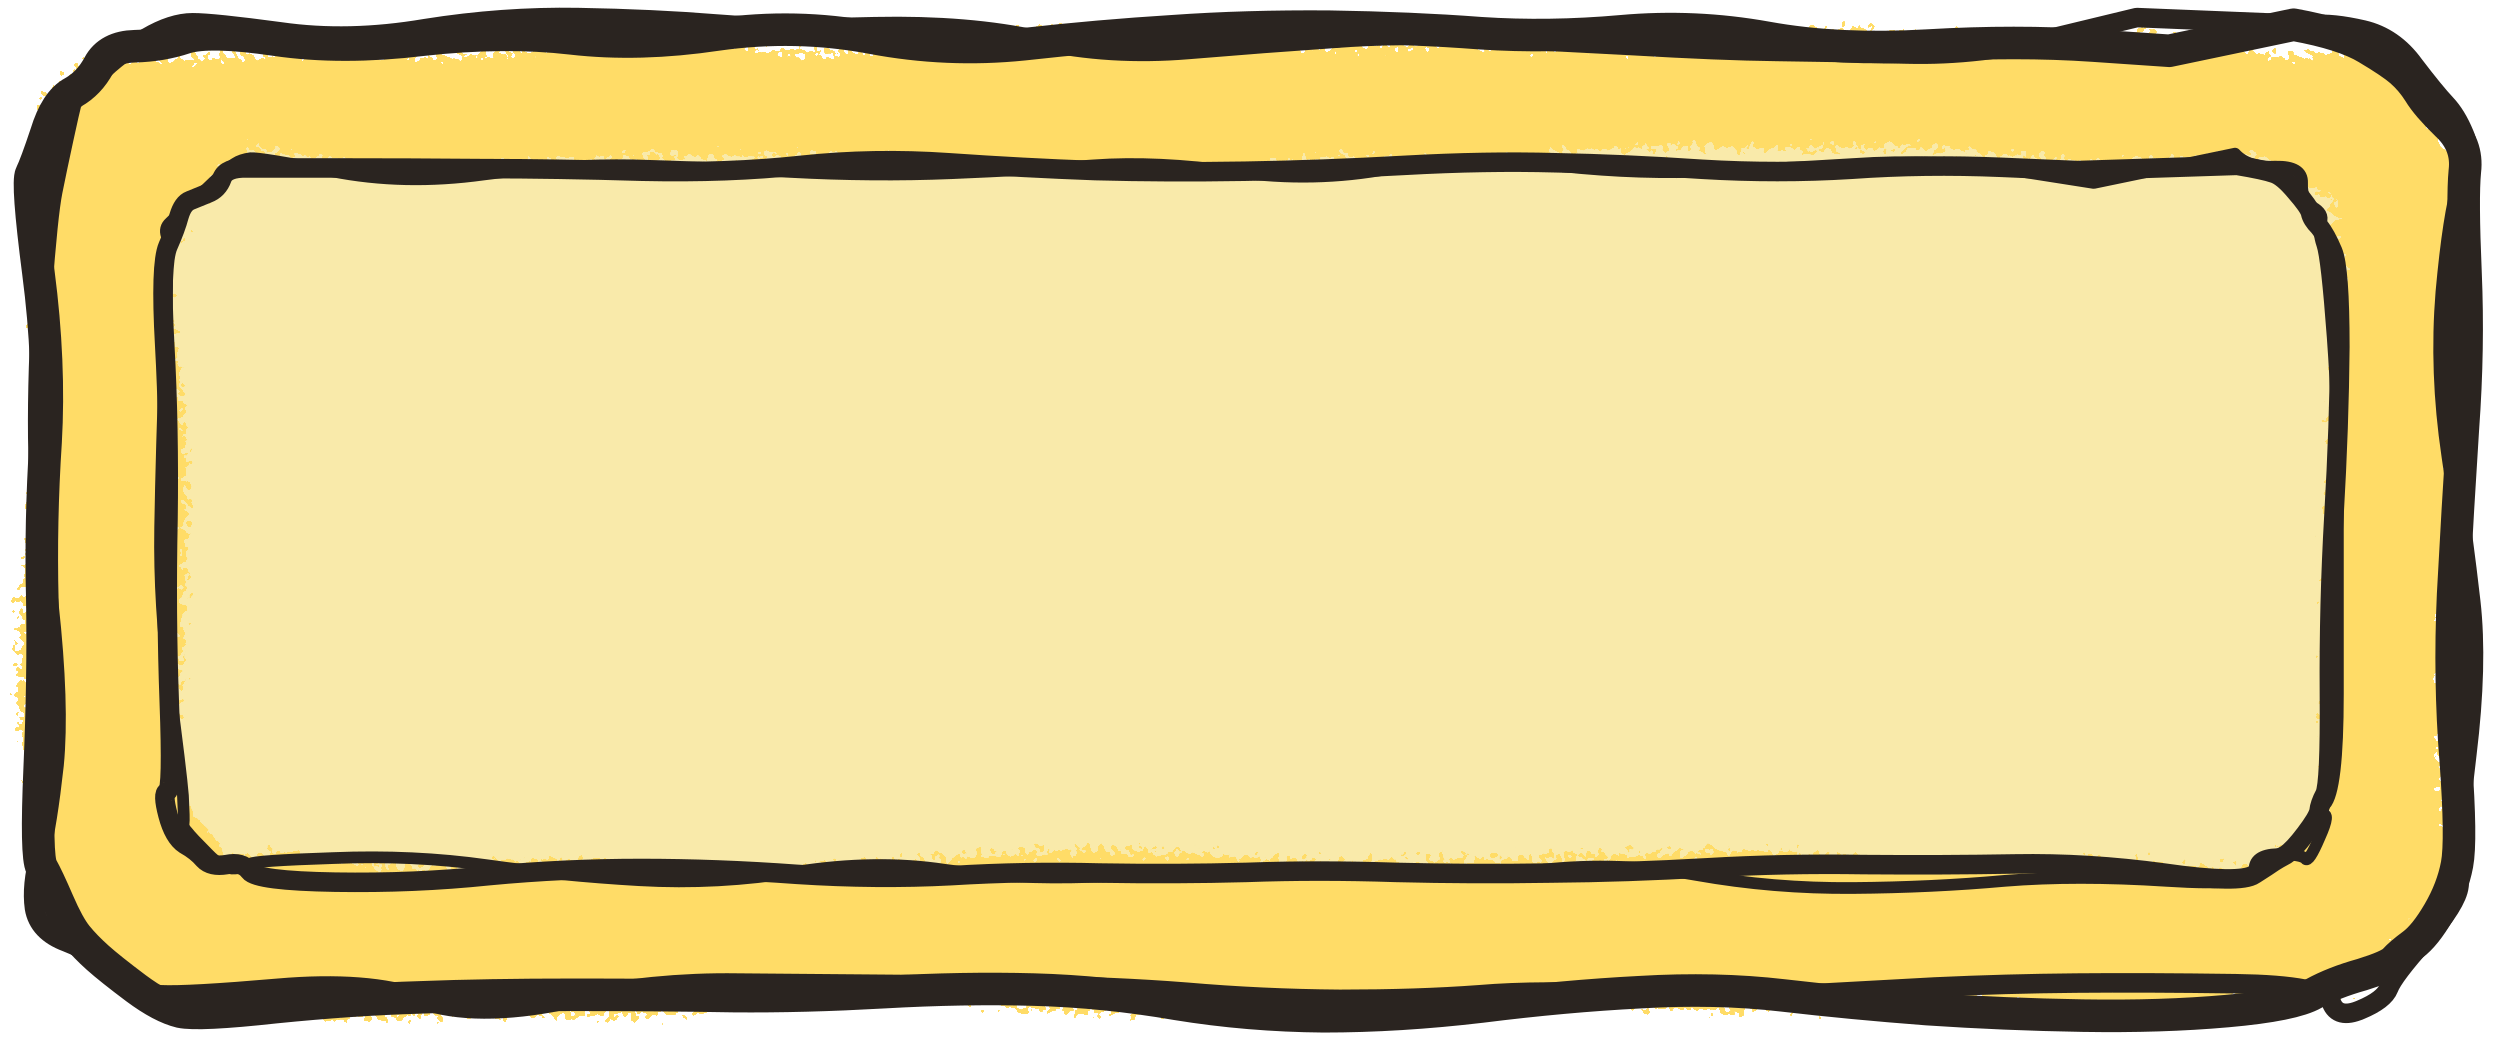
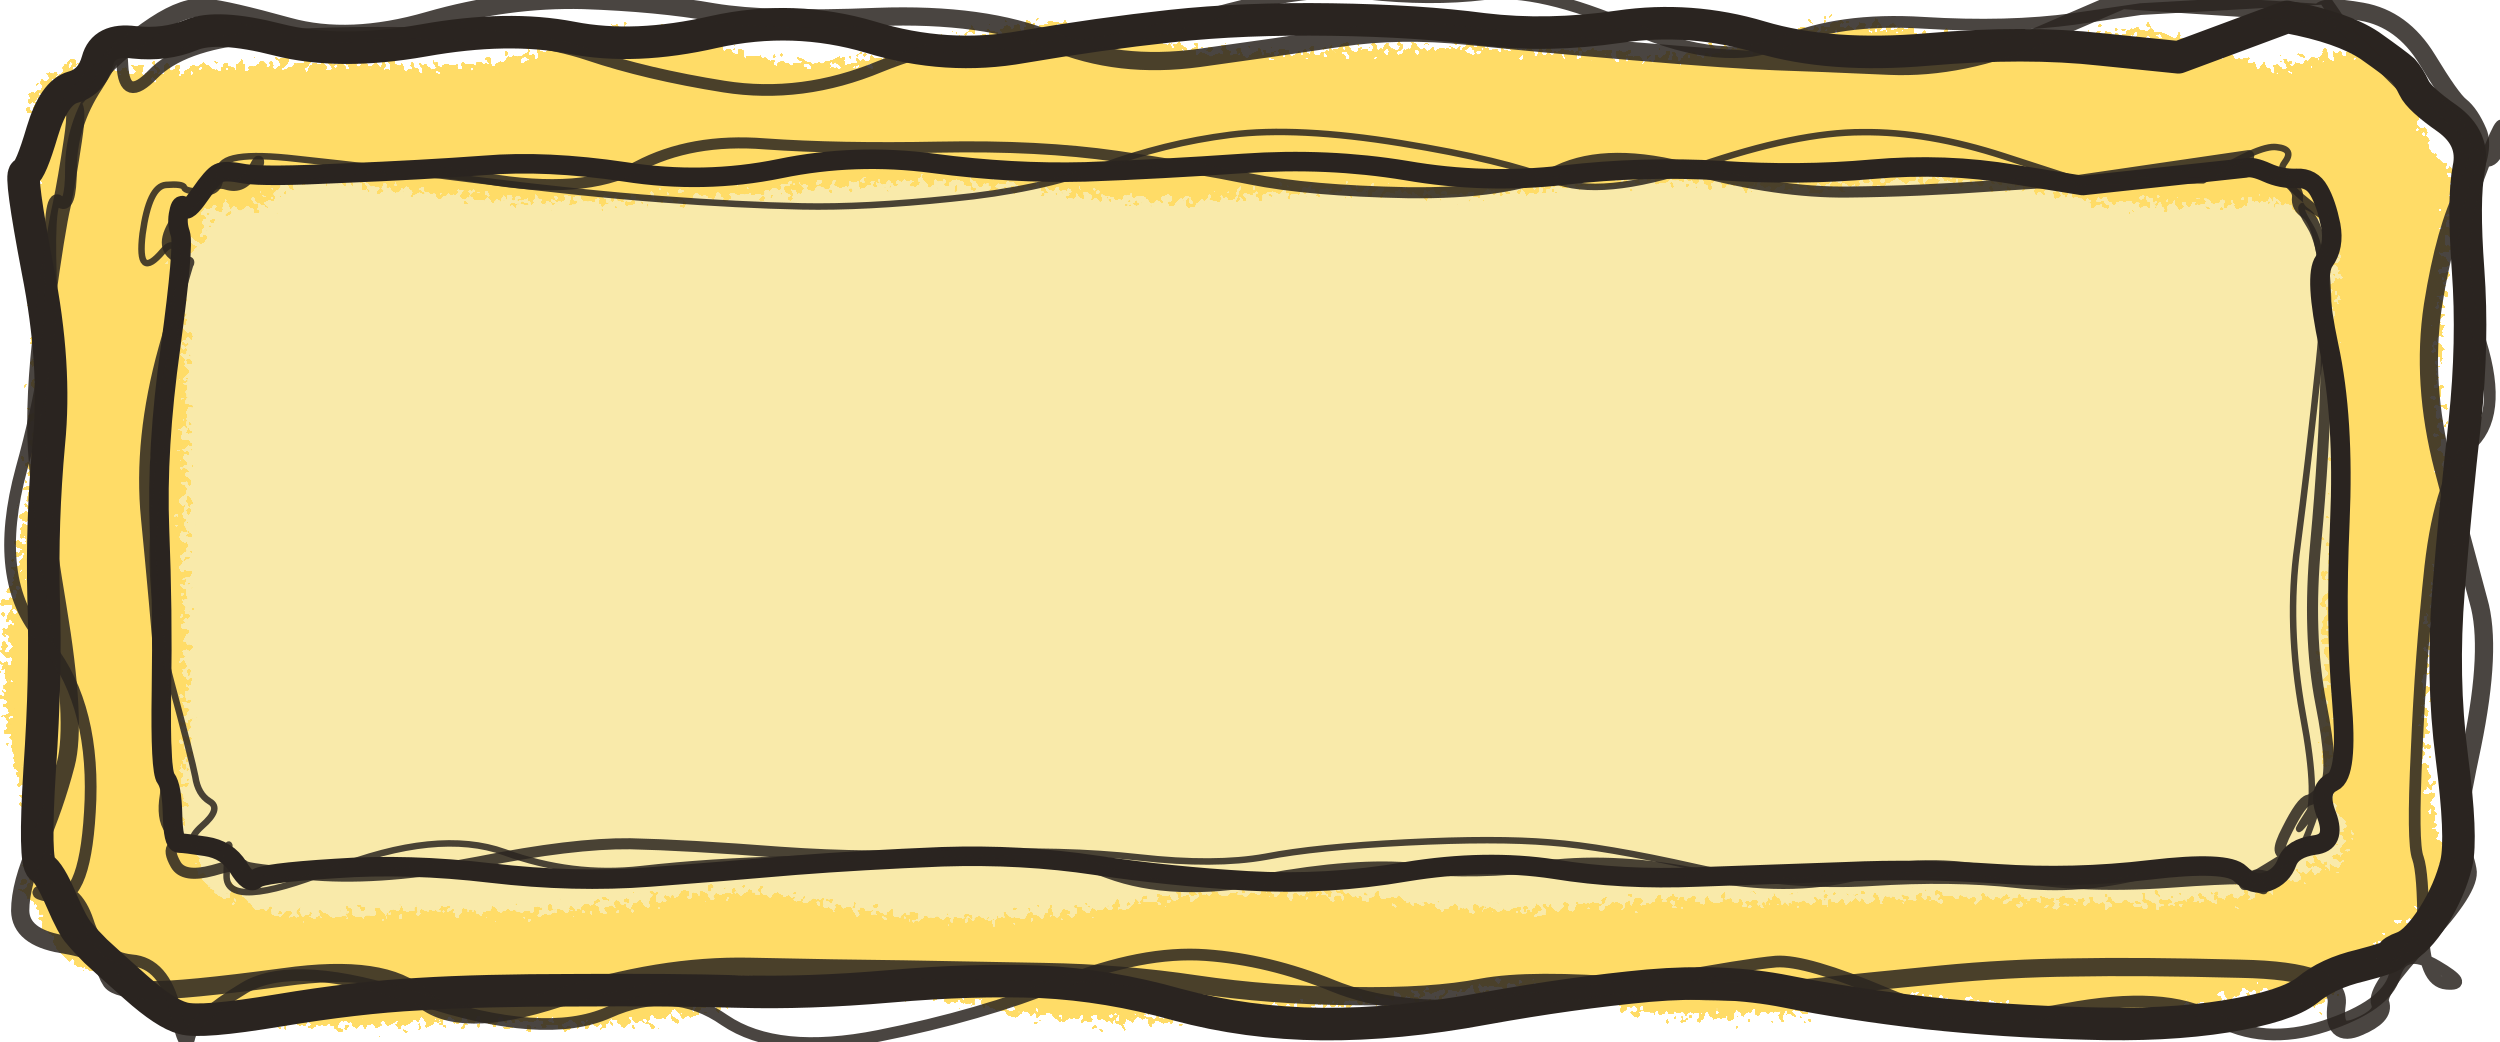
<svg xmlns="http://www.w3.org/2000/svg" viewBox="0 0 384 160" width="384" height="160">
  <defs>
    <filter id="crayon" x="-5%" y="-5%" width="110%" height="110%">
      <feTurbulence type="fractalNoise" baseFrequency="0.9" numOctaves="2" seed="3" result="n" />
      <feDisplacementMap in="SourceGraphic" in2="n" scale="5" />
      <feComponentTransfer>
        <feFuncA type="discrete" tableValues="0 .85 1 1" />
      </feComponentTransfer>
    </filter>
    <filter id="paper">
      <feTurbulence type="fractalNoise" baseFrequency="0.04" numOctaves="3" seed="9" />
      <feColorMatrix values="0 0 0 0 .55  0 0 0 0 .45  0 0 0 0 .3  0 0 0 .22 0" />
    </filter>
  </defs>
-   <path d="M353.4 8.4 Q360.9 6.9 364.7 7.5 Q368.5 8.0 370.8 10.3 Q373.0 12.6 374.4 16.6 Q375.8 20.7 377.4 22.5 Q378.9 24.4 379.4 25.8 Q379.8 27.3 378.7 42.2 Q377.6 57.1 378.5 68.4 Q379.5 79.7 377.9 91.9 Q376.4 104.1 377.0 116.0 Q377.6 127.8 378.6 132.4 Q379.7 137.1 377.3 138.6 Q375.0 140.2 372.5 143.3 Q369.9 146.5 367.0 148.1 Q364.0 149.8 361.7 152.2 Q359.4 154.5 357.9 152.9 Q356.3 151.2 342.6 153.6 Q328.8 156.0 316.8 154.3 Q304.9 152.6 294.9 153.4 Q284.9 154.2 272.4 154.8 Q259.8 155.5 249.7 153.3 Q239.5 151.2 227.9 152.2 Q216.4 153.3 204.2 153.9 Q192.0 154.4 180.8 155.1 Q169.7 155.7 156.8 154.0 Q143.9 152.2 132.4 152.2 Q120.9 152.2 111.0 154.1 Q101.1 156.1 88.3 155.6 Q75.5 155.1 65.2 155.6 Q54.8 156.1 43.2 155.3 Q31.6 154.5 28.5 153.3 Q25.5 152.2 22.0 150.8 Q18.5 149.5 15.5 147.9 Q12.5 146.3 10.8 142.7 Q9.2 139.1 7.8 137.7 Q6.5 136.2 7.4 133.7 Q8.4 131.2 6.2 117.8 Q4.0 104.4 5.7 91.0 Q7.5 77.6 7.8 65.0 Q8.1 52.4 7.5 41.4 Q7.0 30.4 8.2 26.7 Q9.5 23.0 8.8 19.6 Q8.1 16.2 9.9 14.1 Q11.7 12.0 15.1 10.0 Q18.5 7.9 20.2 8.4 Q21.9 8.9 24.7 8.8 Q27.5 8.6 39.6 8.1 Q51.8 7.5 64.7 8.1 Q77.6 8.6 89.3 5.9 Q101.0 3.2 112.5 5.9 Q124.1 8.7 135.7 7.4 Q147.4 6.1 156.8 4.7 Q166.3 3.2 178.4 5.3 Q190.5 7.3 201.8 6.8 Q213.2 6.4 226.4 6.4 Q239.7 6.4 251.2 7.1 Q262.7 7.7 274.3 5.4 Q285.9 3.2 297.3 4.8 Q308.6 6.4 320.7 5.5 L332.7 4.6Z" fill="#ffd95a" stroke="none" opacity="0.92" transform="translate(-2.1 0.4)" filter="url(#crayon)" />
-   <path d="M352.3 3.8 Q360.0 5.2 363.6 7.4 Q367.3 9.6 368.8 10.9 Q370.4 12.3 371.6 14.2 Q372.8 16.2 375.9 19.2 Q379.1 22.2 378.6 26.3 Q378.2 30.3 378.7 41.9 Q379.2 53.4 378.3 65.8 Q377.5 78.2 376.8 91.3 Q376.2 104.4 377.2 116.8 Q378.1 129.1 377.4 132.8 Q376.7 136.5 374.6 140.1 Q372.5 143.7 370.6 145.1 Q368.7 146.5 367.8 147.5 Q367.0 148.4 362.8 149.7 Q358.5 150.9 355.4 152.6 Q352.3 154.4 342.1 155.3 Q332.0 156.2 319.9 156.0 Q307.9 155.8 296.0 155.0 Q284.2 154.1 273.9 152.9 Q263.6 151.7 251.9 152.4 Q240.3 153.0 227.6 154.6 Q214.9 156.1 203.3 156.1 Q191.7 156.0 180.7 154.2 Q169.7 152.3 158.8 152.0 Q148.0 151.7 135.7 152.4 Q123.5 153.1 112.6 153.0 Q101.7 152.8 88.2 152.8 Q74.8 152.8 64.5 153.2 Q54.2 153.5 42.3 154.7 Q30.5 156.0 27.7 155.4 Q24.8 154.7 20.9 151.8 Q16.9 148.8 15.0 147.1 Q13.1 145.4 11.8 143.8 Q10.5 142.2 8.9 138.5 Q7.3 134.8 6.4 133.2 Q5.5 131.6 6.1 117.9 Q6.7 104.2 6.5 92.1 Q6.2 80.1 7.0 67.9 Q7.7 55.7 5.9 41.9 Q4.1 28.0 4.8 26.7 Q5.5 25.3 7.1 20.5 Q8.6 15.6 11.2 14.2 Q13.7 12.8 15.2 10.0 Q16.7 7.2 20.7 7.1 Q24.8 7.0 28.4 5.8 Q32.1 4.6 42.3 6.1 Q52.5 7.6 64.9 6.1 Q77.4 4.7 87.8 5.9 Q98.2 7.1 110.2 5.3 Q122.2 3.6 133.9 5.8 Q145.5 8.0 157.2 6.8 Q168.8 5.5 180.1 4.8 Q191.4 4.0 204.2 4.1 Q216.9 4.3 227.4 5.1 Q237.9 5.8 249.1 4.8 Q260.3 3.8 271.4 5.8 Q282.4 7.8 296.1 7.0 Q309.8 6.2 321.5 7.0 L333.2 7.8Z" fill="none" stroke="#2a2420" stroke-width="5.0" stroke-linecap="round" stroke-linejoin="round" opacity="1" />
-   <path d="M355.3 3.8 Q358.2 3.5 363.0 4.6 Q367.7 5.7 370.8 10.0 Q374.0 14.2 375.7 16.0 Q377.3 17.7 378.5 20.6 Q379.7 23.4 378.2 28.1 Q376.7 32.8 375.6 44.9 Q374.6 57.1 376.5 69.9 Q378.4 82.7 379.5 92.4 Q380.6 102.0 378.9 115.9 Q377.2 129.9 377.5 131.6 Q377.9 133.3 377.7 136.1 Q377.4 138.8 372.5 144.4 Q367.6 149.9 366.9 151.8 Q366.2 153.6 362.6 155.1 Q359.1 156.6 358.1 154.0 Q357.1 151.3 343.4 151.1 Q329.6 150.9 318.9 151.0 Q308.1 151.1 297.2 151.6 Q286.4 152.2 275.3 152.8 Q264.3 153.4 250.5 152.7 Q236.6 152.0 227.2 152.8 Q217.8 153.5 205.8 153.5 Q193.7 153.4 182.2 152.4 Q170.7 151.5 159.0 151.4 Q147.3 151.3 136.7 151.2 Q126.1 151.1 113.3 151.0 Q100.5 150.8 86.7 153.6 Q73.0 156.4 64.7 153.5 Q56.5 150.6 42.7 151.8 Q28.8 153.0 24.7 152.8 Q20.6 152.5 18.8 151.3 Q17.1 150.1 15.8 148.3 Q14.5 146.4 10.2 144.7 Q5.9 143.1 5.3 139.5 Q4.8 136.0 6.1 131.3 Q7.3 126.6 8.3 117.5 Q9.2 108.3 7.5 92.8 Q5.9 77.3 5.8 67.2 Q5.7 57.0 6.5 44.9 Q7.4 32.9 8.1 29.4 Q8.8 25.9 9.8 21.3 Q10.8 16.7 11.0 16.0 Q11.1 15.3 14.9 11.6 Q18.6 8.0 22.5 5.8 Q26.4 3.5 29.6 3.5 Q32.7 3.5 43.1 4.9 Q53.5 6.4 65.3 4.4 Q77.2 2.5 88.8 2.7 Q100.4 2.9 110.2 3.7 Q120.1 4.5 134.4 4.1 Q148.8 3.8 159.6 6.2 Q170.5 8.6 182.5 7.6 Q194.5 6.6 204.8 5.9 Q215.1 5.1 226.1 5.7 Q237.0 6.3 250.7 7.0 Q264.3 7.8 272.9 7.9 Q281.5 8.0 292.9 8.3 Q304.2 8.6 316.2 5.6 L328.2 2.7Z" fill="none" stroke="#2a2420" stroke-width="3.0" stroke-linecap="round" stroke-linejoin="round" opacity="1" />
-   <path d="M344.1 25.6 Q345.9 25.0 349.1 27.3 Q352.3 29.7 354.1 30.9 Q355.9 32.1 356.9 31.6 Q358.0 31.1 357.5 34.8 Q357.1 38.5 358.4 40.2 Q359.6 41.9 358.4 53.5 Q357.3 65.0 356.9 78.7 Q356.5 92.4 356.4 106.1 Q356.3 119.9 356.3 121.5 Q356.4 123.1 355.9 126.1 Q355.5 129.1 355.7 130.0 Q355.9 130.9 353.8 130.9 Q351.7 130.8 350.4 132.3 Q349.1 133.8 345.8 134.7 Q342.5 135.6 331.8 134.6 Q321.0 133.5 308.4 134.2 Q295.9 134.9 284.0 133.7 Q272.2 132.4 262.1 132.5 Q252.1 132.6 240.1 133.2 Q228.0 133.7 215.8 134.0 Q203.5 134.3 192.3 133.4 Q181.0 132.5 169.7 132.3 Q158.5 132.1 146.6 133.3 Q134.7 134.5 122.0 135.2 Q109.4 135.9 98.5 134.6 Q87.7 133.3 76.4 134.3 Q65.1 135.4 51.7 133.9 Q38.2 132.4 37.3 133.2 Q36.3 134.1 35.2 134.2 Q34.1 134.2 32.9 131.7 Q31.8 129.2 30.1 128.1 Q28.4 127.0 27.7 124.6 Q27.1 122.2 26.2 121.2 Q25.3 120.2 26.5 107.8 Q27.7 95.3 27.8 81.2 Q28.0 67.2 26.1 54.7 Q24.3 42.1 25.6 39.2 Q27.0 36.3 27.6 34.6 Q28.2 32.9 29.6 32.5 Q31.0 32.1 32.2 30.2 Q33.4 28.2 35.6 26.6 Q37.7 25.1 38.9 24.9 Q40.1 24.8 51.2 26.5 Q62.3 28.2 74.3 27.2 Q86.3 26.2 97.8 26.0 Q109.3 25.7 122.1 25.8 Q134.8 25.8 145.8 26.6 Q156.9 27.3 168.7 27.7 Q180.5 28.2 192.3 27.0 Q204.1 25.8 215.1 26.2 Q226.2 26.6 239.3 25.3 Q252.3 24.1 263.6 24.4 Q274.9 24.6 285.8 24.4 Q296.8 24.2 309.1 25.6 L321.5 27.0Z" fill="#f8ebb0" stroke="none" opacity="0.92" transform="translate(0.8 -1.7)" filter="url(#crayon)" />
-   <path d="M343.6 25.4 Q347.8 26.1 349.2 26.6 Q350.6 27.0 352.6 29.4 Q354.7 31.8 354.9 32.7 Q355.1 33.7 356.2 34.8 Q357.2 36.0 358.3 38.6 Q359.4 41.2 359.4 53.3 Q359.3 65.4 358.5 79.1 Q357.7 92.9 357.8 106.6 Q357.9 120.4 357.1 122.0 Q356.3 123.5 356.2 124.6 Q356.0 125.6 354.1 128.1 Q352.3 130.5 351.1 131.3 Q349.8 132.0 349.2 132.4 Q348.5 132.9 346.3 134.3 Q344.2 135.8 332.4 134.1 Q320.7 132.5 309.5 132.7 Q298.4 132.9 286.3 132.8 Q274.1 132.6 262.1 133.3 Q250.0 134.0 238.2 134.1 Q226.3 134.3 214.4 134.0 Q202.4 133.6 191.5 134.0 Q180.5 134.3 169.0 134.1 Q157.5 133.8 146.1 134.5 Q134.7 135.1 122.4 134.3 Q110.1 133.4 98.4 133.4 Q86.7 133.4 75.1 134.5 Q63.6 135.7 51.5 135.5 Q39.4 135.3 38.3 133.8 Q37.2 132.3 34.8 132.8 Q32.4 133.2 31.3 132.0 Q30.2 130.7 28.4 129.7 Q26.7 128.6 25.8 125.2 Q24.9 121.8 25.7 121.6 Q26.5 121.3 26.0 107.8 Q25.5 94.3 25.8 79.9 Q26.0 65.5 25.3 53.0 Q24.6 40.6 25.8 37.8 Q27.0 35.1 27.5 33.2 Q28.1 31.2 29.2 30.8 Q30.4 30.3 31.9 29.7 Q33.5 29.1 34.1 27.4 Q34.7 25.7 38.0 25.8 Q41.4 25.8 52.1 25.8 Q62.9 25.8 74.2 25.9 Q85.4 25.9 98.6 26.3 Q111.9 26.6 123.0 25.4 Q134.2 24.2 145.7 25.0 Q157.2 25.8 168.2 26.2 Q179.2 26.5 191.2 26.3 Q203.1 26.1 215.7 25.4 Q228.3 24.7 238.9 25.0 Q249.6 25.2 261.4 26.0 Q273.1 26.7 284.4 26.0 Q295.6 25.2 307.4 25.7 L319.1 26.2Z" fill="none" stroke="#2a2420" stroke-width="3.0" stroke-linecap="round" stroke-linejoin="round" opacity="1" />
-   <path d="M343.3 23.6 Q345.3 25.8 349.5 25.6 Q353.7 25.5 353.6 28.1 Q353.5 30.8 355.2 31.8 Q357.0 32.8 356.5 34.1 Q356.0 35.5 356.7 37.6 Q357.4 39.6 358.3 51.8 Q359.2 64.0 359.1 77.8 Q359.1 91.7 359.1 106.6 Q359.1 121.5 357.1 123.6 Q355.1 125.8 356.6 125.2 Q358.1 124.6 356.3 128.6 Q354.6 132.6 354.1 131.9 Q353.5 131.2 349.8 131.2 Q346.1 131.3 346.3 133.8 Q346.6 136.2 332.8 135.3 Q318.9 134.4 307.9 135.3 Q296.8 136.3 284.6 136.4 Q272.4 136.5 260.6 134.4 Q248.7 132.3 236.9 133.6 Q225.1 135.0 213.2 134.2 Q201.2 133.4 190.2 133.9 Q179.1 134.3 167.4 134.7 Q155.6 135.1 145.1 133.6 Q134.6 132.0 122.4 133.9 Q110.3 135.9 98.2 135.2 Q86.1 134.5 74.8 132.9 Q63.5 131.3 51.2 131.8 Q38.9 132.2 38.4 132.7 Q37.8 133.3 36.1 133.4 Q34.3 133.6 31.9 131.1 Q29.4 128.6 28.8 127.8 Q28.1 127.1 28.2 126.5 Q28.3 125.9 28.1 122.2 Q27.8 118.5 26.1 105.7 Q24.4 93.0 24.6 81.0 Q24.8 69.0 25.4 53.2 Q25.9 37.3 25.6 36.2 Q25.2 35.0 26.1 34.2 Q26.9 33.4 27.6 32.8 Q28.3 32.3 31.7 29.0 Q35.1 25.7 36.1 25.1 Q37.0 24.5 38.5 24.3 Q39.9 24.2 51.0 26.3 Q62.1 28.5 74.3 26.8 Q86.5 25.2 97.4 25.4 Q108.4 25.7 121.3 26.4 Q134.1 27.1 146.2 26.6 Q158.3 26.1 168.0 25.4 Q177.7 24.7 189.7 26.4 Q201.8 28.1 213.4 25.9 Q225.0 23.7 237.1 25.2 Q249.1 26.7 260.4 26.4 Q271.7 26.0 284.6 25.2 Q297.5 24.3 309.5 26.2 L321.6 28.1Z" fill="none" stroke="#2a2420" stroke-width="1.8" stroke-linecap="round" stroke-linejoin="round" opacity="1" />
+   <path d="M353.1 9.8 Q361.3 7.0 365.7 7.1 Q370.0 7.2 372.1 9.8 Q374.2 12.3 375.3 17.3 Q376.4 22.3 378.2 23.5 Q380.0 24.8 380.4 25.2 Q380.8 25.6 379.1 42.0 Q377.3 58.3 378.8 68.9 Q380.3 79.5 377.9 91.6 Q375.5 103.6 376.4 115.0 Q377.4 126.5 379.3 132.0 Q381.2 137.6 378.1 138.3 Q375.1 139.1 372.2 142.6 Q369.3 146.2 366.0 147.7 Q362.7 149.3 360.9 152.3 Q359.0 155.4 358.4 152.4 Q357.8 149.5 342.6 153.4 Q327.5 157.3 315.4 154.5 Q303.2 151.8 294.2 153.0 Q285.2 154.3 272.0 155.3 Q258.8 156.3 249.5 152.9 Q240.2 149.4 228.7 151.2 Q217.1 152.9 204.5 153.8 Q191.9 154.7 181.1 155.7 Q170.2 156.8 156.5 154.0 Q142.8 151.1 131.3 151.1 Q119.9 151.1 111.0 154.2 Q102.1 157.3 88.6 156.5 Q75.0 155.7 65.4 156.5 Q55.8 157.3 44.2 156.0 Q32.5 154.8 29.5 153.2 Q26.5 151.6 22.7 150.1 Q18.9 148.7 15.5 147.3 Q12.2 145.9 10.7 141.6 Q9.2 137.4 7.7 136.8 Q6.2 136.2 8.0 134.1 Q9.8 131.9 6.3 118.0 Q2.8 104.0 5.6 90.1 Q8.4 76.2 8.9 63.5 Q9.4 50.8 8.5 40.7 Q7.6 30.6 9.3 26.6 Q11.0 22.6 9.2 18.8 Q7.5 15.0 9.2 13.2 Q11.0 11.3 14.9 9.3 Q18.7 7.2 19.8 8.7 Q20.8 10.2 23.4 10.2 Q26.0 10.2 38.5 9.3 Q50.9 8.4 64.7 9.3 Q78.4 10.2 90.2 5.8 Q101.9 1.5 113.4 5.9 Q125.0 10.3 136.7 8.3 Q148.4 6.2 156.5 3.9 Q164.7 1.6 177.2 4.8 Q189.7 8.0 200.8 7.3 Q212.0 6.6 226.3 6.6 Q240.6 6.6 252.1 7.7 Q263.5 8.8 275.1 5.1 Q286.6 1.5 297.9 4.1 Q309.2 6.7 321.5 5.2 L333.8 3.8Z" fill="#ffd95a" stroke="none" opacity="0.92" transform="translate(-3.7 0.8)" filter="url(#crayon)" />
+   <path d="M351.3 2.6 Q359.8 4.2 364.0 7.0 Q368.1 9.9 369.1 10.8 Q370.0 11.8 370.8 13.5 Q371.6 15.2 375.9 18.2 Q380.2 21.3 379.2 25.9 Q378.3 30.6 379.1 41.5 Q379.9 52.4 378.6 64.8 Q377.2 77.2 376.1 90.6 Q375.0 104.0 376.6 116.3 Q378.2 128.6 377.3 132.6 Q376.3 136.7 373.8 140.7 Q371.2 144.7 369.2 145.5 Q367.3 146.2 367.5 146.6 Q367.6 147.0 362.6 148.3 Q357.5 149.5 354.4 152.1 Q351.2 154.6 342.0 156.1 Q332.7 157.6 320.3 157.2 Q308.0 156.9 295.9 155.6 Q283.9 154.2 274.4 152.3 Q264.9 150.4 253.2 151.4 Q241.4 152.5 228.1 154.9 Q214.7 157.4 203.1 157.3 Q191.5 157.2 180.8 154.3 Q170.2 151.3 159.8 150.8 Q149.4 150.4 136.7 151.5 Q124.0 152.6 113.5 152.3 Q103.0 152.0 88.4 152.1 Q73.9 152.1 64.3 152.7 Q54.8 153.2 42.8 155.2 Q30.8 157.2 28.1 156.4 Q25.4 155.7 20.8 151.6 Q16.3 147.6 14.7 146.1 Q13.1 144.5 12.2 143.4 Q11.2 142.4 9.4 138.2 Q7.6 134.0 6.4 133.3 Q5.2 132.5 6.1 118.1 Q7.1 103.7 6.7 91.9 Q6.4 80.1 7.5 68.1 Q8.7 56.1 5.8 41.5 Q3.0 26.8 3.8 26.6 Q4.7 26.3 6.5 20.2 Q8.3 14.2 11.2 13.4 Q14.1 12.6 15.0 9.3 Q15.9 5.9 20.6 6.5 Q25.4 7.0 29.3 5.4 Q33.3 3.7 42.7 6.1 Q52.1 8.5 65.1 6.2 Q78.0 3.9 87.8 5.8 Q97.5 7.7 109.7 4.9 Q121.9 2.2 133.7 5.7 Q145.4 9.3 157.1 7.2 Q168.8 5.2 179.9 4.0 Q191.0 2.8 204.5 3.0 Q218.0 3.2 227.8 4.5 Q237.7 5.7 248.7 4.1 Q259.7 2.5 270.4 5.7 Q281.1 8.9 296.1 7.6 Q311.1 6.3 322.8 7.6 L334.6 8.8Z" fill="none" stroke="#2a2420" stroke-width="5.0" stroke-linecap="round" stroke-linejoin="round" opacity="1" />
+   <path d="M356.4 2.0 Q356.6 0.7 362.8 1.8 Q369.0 2.9 372.8 9.1 Q376.5 15.2 377.9 16.3 Q379.4 17.5 380.6 20.3 Q381.8 23.1 378.7 29.1 Q375.6 35.0 373.7 46.9 Q371.9 58.8 375.3 71.9 Q378.7 85.0 380.7 92.3 Q382.8 99.5 379.7 114.6 Q376.5 129.7 377.5 130.3 Q378.5 130.9 379.0 133.6 Q379.6 136.3 372.2 144.3 Q364.8 152.2 365.6 154.1 Q366.3 156.0 362.3 157.7 Q358.2 159.5 358.9 154.3 Q359.7 149.1 344.2 148.8 Q328.6 148.4 318.5 148.6 Q308.4 148.7 298.1 149.7 Q287.8 150.7 277.2 151.8 Q266.6 152.9 250.9 151.6 Q235.2 150.3 227.6 151.7 Q220.0 153.2 207.6 153.0 Q195.2 152.9 183.7 151.2 Q172.3 149.5 160.4 149.3 Q148.6 149.1 138.8 148.9 Q129.0 148.8 115.2 148.5 Q101.3 148.2 85.8 153.3 Q70.3 158.4 64.7 153.2 Q59.2 147.9 43.6 150.1 Q27.9 152.2 22.9 152.1 Q18.0 151.9 17.1 150.7 Q16.3 149.5 16.0 147.8 Q15.6 146.0 9.4 145.0 Q3.2 143.9 3.1 139.9 Q3.1 135.8 5.8 129.8 Q8.4 123.9 10.1 117.4 Q11.8 111.0 8.8 93.1 Q5.8 75.1 5.6 66.9 Q5.4 58.6 7.0 46.9 Q8.6 35.2 9.5 31.4 Q10.3 27.5 11.2 21.5 Q12.1 15.6 10.8 16.3 Q9.6 17.1 14.3 12.0 Q19.1 7.0 23.8 3.9 Q28.5 0.8 31.7 1.2 Q34.9 1.5 44.3 4.1 Q53.7 6.7 65.8 3.2 Q78.0 -0.3 89.6 0.0 Q101.1 0.4 109.6 1.9 Q118.0 3.3 134.7 2.6 Q151.3 2.0 161.6 6.3 Q171.8 10.6 184.2 8.9 Q196.5 7.2 205.8 5.8 Q215.0 4.4 225.5 5.5 Q236.0 6.6 251.3 7.9 Q266.6 9.2 272.8 9.4 Q279.0 9.6 290.2 10.1 Q301.4 10.6 313.7 5.3 L326.0 -0.0Z" fill="none" stroke="#2a2420" stroke-width="2.8" stroke-linecap="round" stroke-linejoin="round" opacity="0.85" />
+   <path d="M357.0 -0.2 Q360.7 5.1 359.6 3.9 Q358.5 2.8 367.6 11.9 Q376.6 20.9 380.0 23.8 Q383.3 26.6 384.2 21.0 Q385.1 15.5 380.7 27.3 Q376.3 39.0 380.5 51.0 Q384.7 63.1 379.8 68.0 Q374.9 73.0 373.3 87.0 Q371.8 100.9 371.2 115.3 Q370.5 129.6 371.4 131.8 Q372.2 134.1 372.2 142.4 Q372.2 150.8 375.8 151.1 Q379.4 151.4 374.3 148.4 Q369.1 145.3 367.8 149.9 Q366.5 154.5 357.1 157.6 Q347.6 160.7 340.1 156.4 Q332.6 152.1 317.3 155.0 Q301.9 157.9 289.7 152.6 Q277.4 147.4 272.8 147.7 Q268.3 148.1 255.3 150.5 Q242.3 152.9 228.4 154.2 Q214.5 155.4 204.7 151.4 Q194.9 147.4 185.2 146.7 Q175.5 146.0 163.0 151.0 Q150.6 156.0 135.0 159.1 Q119.4 162.2 111.3 156.7 Q103.3 151.1 93.5 155.5 Q83.6 159.9 64.5 153.5 Q45.4 147.1 37.6 151.7 Q29.8 156.4 29.1 159.3 Q28.5 162.2 26.9 155.1 Q25.2 147.9 20.2 147.5 Q15.2 147.0 13.5 141.5 Q11.7 136.1 7.7 136.6 Q3.7 137.1 8.5 137.8 Q13.3 138.5 13.9 122.8 Q14.4 107.1 6.5 98.1 Q-1.4 89.2 3.3 72.0 Q8.1 54.8 7.8 42.1 Q7.4 29.4 9.1 30.9 Q10.9 32.5 10.9 25.9 Q10.9 19.3 14.9 13.2 Q18.8 7.0 18.6 5.5 Q18.4 3.9 18.8 10.0 Q19.1 16.0 23.5 11.4 Q27.9 6.9 38.8 5.8 Q49.6 4.8 65.6 5.1 Q81.5 5.4 90.4 8.4 Q99.3 11.4 111.2 13.3 Q123.2 15.2 135.2 10.2 Q147.3 5.3 156.2 6.9 Q165.2 8.6 182.5 3.2 Q199.9 -2.2 209.8 -1.0 Q219.7 0.1 228.0 -0.9 Q236.4 -1.9 250.7 4.3 Q265.0 10.4 273.7 6.5 Q282.5 2.7 295.4 3.5 Q308.4 4.3 318.6 2.9 L328.8 1.4Z" fill="none" stroke="#2a2420" stroke-width="1.8" stroke-linecap="round" stroke-linejoin="round" opacity="0.85" />
+   <path d="M342.1 27.3 Q347.1 25.7 350.4 27.9 Q353.8 30.2 355.1 29.0 Q356.5 27.8 356.0 29.9 Q355.6 32.1 356.5 34.6 Q357.3 37.1 356.5 38.5 Q355.7 39.8 356.7 51.9 Q357.8 64.0 356.3 79.2 Q354.9 94.5 355.3 107.2 Q355.8 119.8 357.5 121.1 Q359.2 122.4 357.8 126.4 Q356.4 130.4 355.2 128.7 Q354.1 127.1 353.6 128.6 Q353.2 130.1 350.7 130.5 Q348.2 130.8 345.6 132.4 Q343.1 133.9 331.2 134.2 Q319.2 134.5 307.0 133.9 Q294.8 133.3 284.5 133.9 Q274.2 134.5 262.9 134.1 Q251.6 133.7 240.5 134.9 Q229.4 136.2 216.4 134.5 Q203.5 132.8 191.8 132.8 Q180.1 132.9 168.7 135.0 Q157.4 137.2 144.8 136.8 Q132.3 136.4 122.1 134.0 Q111.8 131.6 98.7 133.9 Q85.7 136.1 74.6 135.8 Q63.5 135.5 50.6 136.3 Q37.7 137.1 35.5 133.6 Q33.4 130.1 33.7 132.4 Q33.9 134.7 31.6 133.2 Q29.2 131.7 28.6 128.2 Q27.9 124.8 25.9 124.8 Q23.8 124.7 25.4 121.2 Q27.0 117.6 26.7 103.8 Q26.4 89.9 26.5 78.5 Q26.6 67.1 26.8 54.8 Q26.9 42.4 25.1 38.7 Q23.3 34.9 26.9 33.8 Q30.5 32.6 29.8 31.2 Q29.2 29.7 29.8 28.7 Q30.4 27.7 35.0 27.7 Q39.7 27.7 40.5 25.1 Q41.3 22.6 52.6 24.1 Q64.0 25.7 74.4 26.3 Q84.7 27.0 96.9 26.6 Q109.1 26.1 122.5 24.8 Q135.8 23.5 145.6 24.0 Q155.3 24.5 167.1 26.0 Q178.9 27.4 189.8 25.9 Q200.6 24.4 212.4 25.3 Q224.2 26.3 236.9 24.6 Q249.6 22.9 260.2 24.0 Q270.9 25.1 285.8 24.0 Q300.7 23.0 310.4 24.9 L320.1 26.9Z" fill="#f8ebb0" stroke="none" opacity="0.92" transform="translate(1.9 4.2)" filter="url(#crayon)" />
+   <path d="M344.9 25.8 Q346.0 25.5 348.2 26.5 Q350.4 27.5 352.8 27.4 Q355.1 27.3 356.2 29.3 Q357.3 31.2 358.0 34.6 Q358.6 37.9 357.0 40.1 Q355.4 42.3 357.7 53.2 Q360.1 64.2 359.4 80.2 Q358.7 96.2 359.7 107.6 Q360.7 119.0 358.3 120.1 Q355.8 121.3 357.4 125.3 Q358.9 129.4 355.5 129.8 Q352.1 130.3 351.3 132.4 Q350.5 134.6 348.3 135.4 Q346.1 136.2 344.1 134.2 Q342.1 132.2 330.3 133.6 Q318.5 135.0 306.6 134.2 Q294.6 133.4 283.6 133.9 Q272.6 134.3 260.8 134.7 Q249.1 135.2 238.7 133.5 Q228.2 131.9 216.0 133.9 Q203.8 136.0 191.7 135.3 Q179.6 134.6 168.3 132.9 Q157.0 131.2 144.7 131.6 Q132.4 132.1 122.1 132.9 Q111.7 133.8 99.9 134.7 Q88.2 135.6 75.4 134.1 Q62.7 132.6 51.5 133.4 Q40.2 134.1 39.3 135.0 Q38.3 136.0 36.6 133.2 Q34.9 130.5 31.6 130.0 Q28.4 129.5 27.5 129.5 Q26.6 129.5 26.5 125.1 Q26.4 120.8 25.5 119.6 Q24.6 118.5 24.8 106.1 Q25.0 93.7 24.5 81.4 Q24.0 69.0 26.2 53.3 Q28.3 37.7 27.7 35.9 Q27.1 34.2 27.5 32.6 Q27.8 31.0 28.3 31.9 Q28.7 32.8 30.7 29.9 Q32.7 27.0 33.6 26.6 Q34.5 26.1 37.6 26.7 Q40.6 27.2 52.7 26.6 Q64.9 26.1 74.4 25.4 Q83.9 24.6 96.0 26.4 Q108.1 28.3 119.8 25.9 Q131.4 23.5 143.4 25.1 Q155.5 26.7 166.7 26.4 Q178.0 26.0 191.0 25.1 Q203.9 24.2 216.0 26.2 Q228.1 28.3 240.2 26.9 Q252.3 25.5 264.3 26.2 Q276.3 27.0 287.5 26.0 Q298.8 25.0 309.4 26.8 L319.9 28.5Z" fill="none" stroke="#2a2420" stroke-width="3.0" stroke-linecap="round" stroke-linejoin="round" opacity="1" />
+   <path d="M345.4 23.9 Q344.9 26.9 345.6 25.9 Q346.2 24.9 349.7 26.8 Q353.1 28.7 352.9 30.3 Q352.7 31.8 354.2 32.8 Q355.7 33.7 356.6 38.7 Q357.5 43.6 357.3 56.5 Q357.0 69.5 355.7 83.4 Q354.4 97.4 356.5 108.1 Q358.6 118.7 357.1 120.7 Q355.6 122.7 354.6 122.9 Q353.5 123.1 351.3 127.5 Q349.0 131.9 351.6 130.9 Q354.1 130.0 348.4 133.4 Q342.8 136.7 345.8 135.6 Q348.8 134.4 333.5 135.5 Q318.2 136.6 307.0 134.1 Q295.8 131.7 285.1 134.4 Q274.5 137.0 261.6 134.4 Q248.6 131.7 237.6 133.0 Q226.6 134.3 217.4 133.4 Q208.2 132.5 194.1 135.1 Q180.1 137.7 170.3 134.1 Q160.6 130.4 147.3 131.2 Q134.0 131.9 119.8 130.9 Q105.6 129.8 96.8 129.6 Q88.0 129.5 73.5 132.4 Q59.1 135.2 48.4 134.4 Q37.7 133.5 37.5 133.0 Q37.2 132.4 32.7 133.7 Q28.2 134.9 27.0 132.8 Q25.8 130.7 26.6 130.0 Q27.3 129.2 26.1 127.4 Q24.8 125.7 25.4 122.1 Q25.9 118.5 24.8 105.1 Q23.7 91.7 22.5 79.6 Q21.3 67.5 25.2 53.5 Q29.1 39.5 29.0 40.3 Q29.0 41.0 26.6 39.1 Q24.2 37.2 28.2 32.3 Q32.1 27.4 34.8 28.3 Q37.4 29.1 38.8 26.3 Q40.2 23.5 39.5 25.8 Q38.7 28.1 49.0 26.5 Q59.3 24.9 74.5 27.4 Q89.6 30.0 97.9 25.6 Q106.2 21.2 117.5 22.1 Q128.8 22.9 144.2 22.6 Q159.7 22.3 171.5 24.0 Q183.2 25.7 192.1 27.5 Q201.0 29.3 216.2 29.6 Q231.5 29.8 239.3 26.2 Q247.1 22.5 260.1 26.1 Q273.1 29.6 283.7 29.5 Q294.4 29.4 306.9 28.5 L319.4 27.7Z" fill="none" stroke="#2a2420" stroke-width="1.7" stroke-linecap="round" stroke-linejoin="round" opacity="0.85" />
+   <path d="M338.4 27.7 Q347.0 22.2 349.7 22.6 Q352.5 22.9 350.9 25.0 Q349.3 27.0 354.8 31.3 Q360.2 35.7 356.0 32.7 Q351.7 29.8 354.8 34.7 Q357.9 39.6 356.2 55.6 Q354.5 71.6 352.9 83.8 Q351.2 95.9 353.7 109.7 Q356.3 123.5 354.1 126.3 Q351.9 129.0 354.7 124.7 Q357.4 120.4 354.6 127.8 Q351.7 135.3 348.2 134.3 Q344.6 133.4 347.1 135.8 Q349.5 138.2 344.2 135.2 Q339.0 132.1 329.2 134.5 Q319.4 137.0 309.7 135.9 Q300.0 134.8 287.4 135.6 Q274.7 136.4 260.5 133.2 Q246.3 130.0 238.1 129.4 Q229.8 128.7 216.0 129.4 Q202.1 130.1 194.4 131.6 Q186.6 133.0 175.0 131.7 Q163.4 130.4 148.4 131.0 Q133.3 131.7 121.2 132.0 Q109.1 132.3 98.5 133.5 Q87.9 134.7 77.5 130.9 Q67.2 127.2 50.9 133.6 Q34.7 140.0 34.8 134.5 Q34.9 129.1 35.2 129.8 Q35.6 130.4 31.7 130.1 Q27.9 129.7 31.0 126.9 Q34.1 124.2 32.2 123.1 Q30.4 122.0 30.0 119.3 Q29.5 116.7 26.3 104.8 Q23.1 92.9 23.5 83.0 Q24.0 73.1 26.5 53.5 Q29.0 33.9 25.0 38.6 Q21.0 43.3 21.9 35.9 Q22.9 28.6 25.5 28.4 Q28.1 28.2 28.3 28.8 Q28.4 29.4 31.3 29.5 Q34.1 29.7 33.8 26.3 Q33.5 23.0 45.6 24.4 Q57.8 25.7 73.6 27.7 Q89.5 29.7 101.6 30.6 Q113.6 31.5 123.2 31.7 Q132.8 31.9 146.2 30.5 Q159.6 29.2 169.2 25.6 Q178.8 22.0 189.0 20.7 Q199.2 19.4 215.2 22.0 Q231.1 24.6 238.5 27.6 Q245.8 30.6 260.9 25.5 Q276.0 20.3 286.1 20.3 Q296.1 20.2 307.8 24.0 L319.5 27.8Z" fill="none" stroke="#2a2420" stroke-width="1.0" stroke-linecap="round" stroke-linejoin="round" opacity="0.85" />
</svg>
